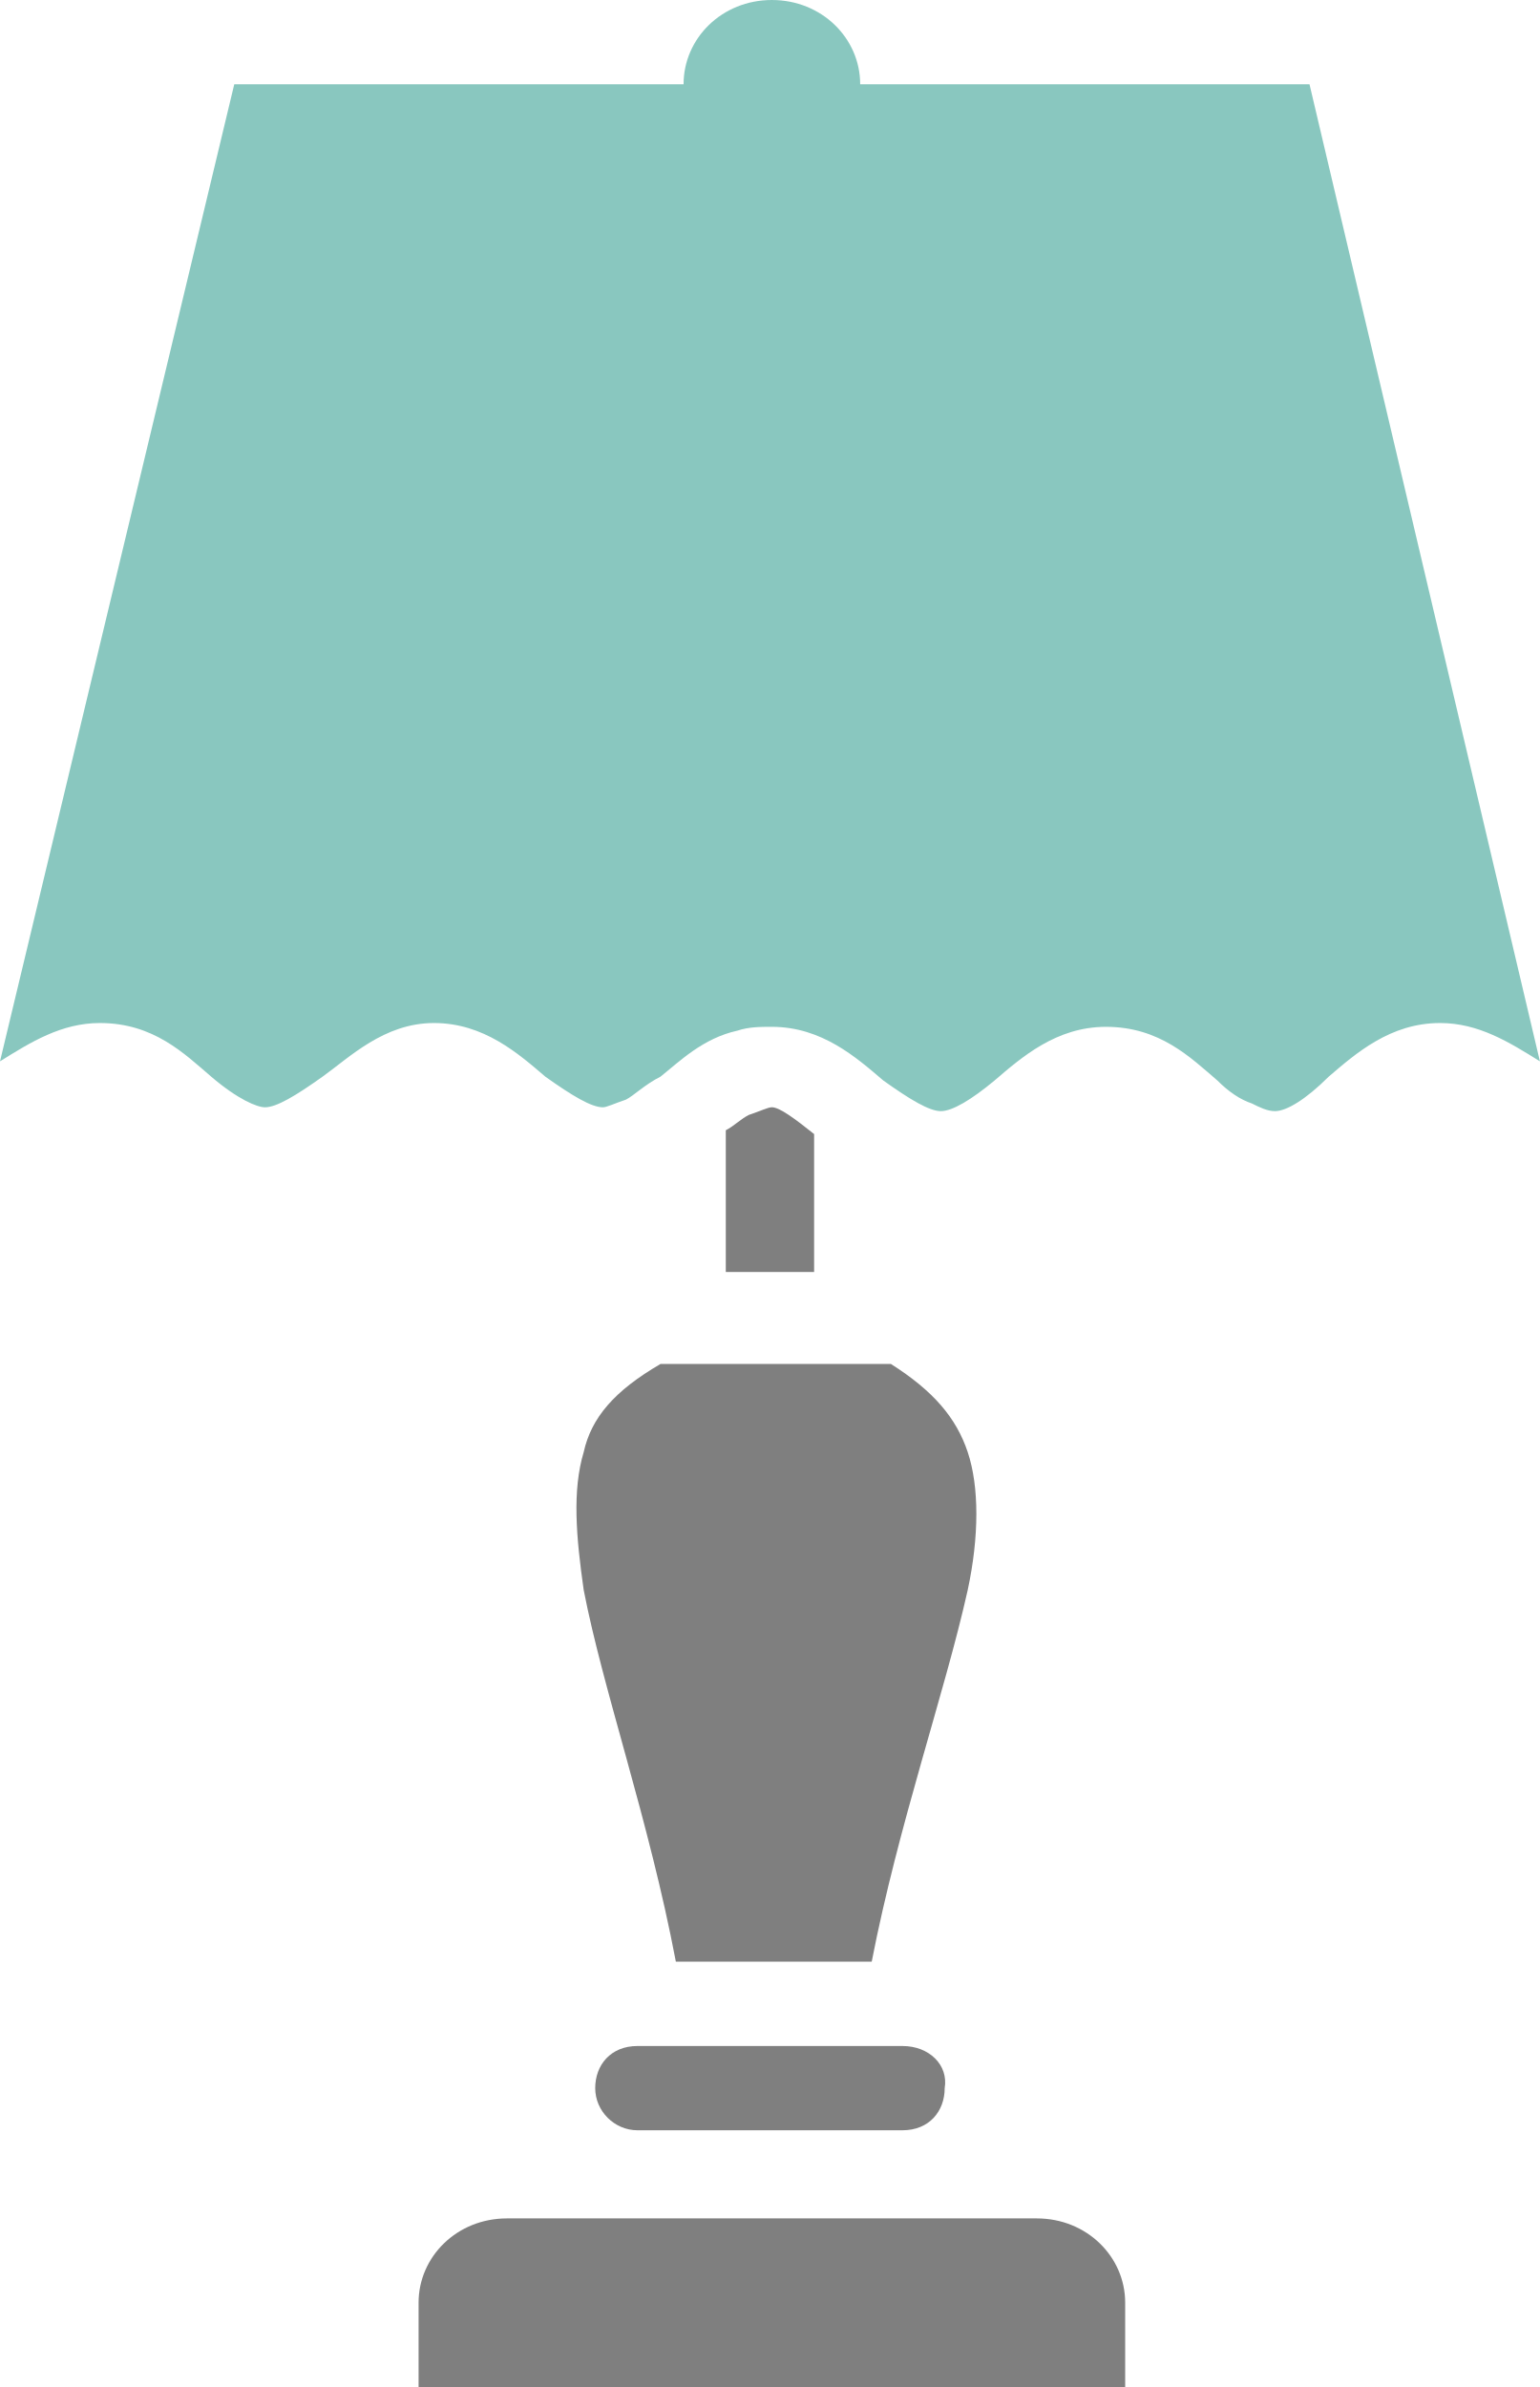
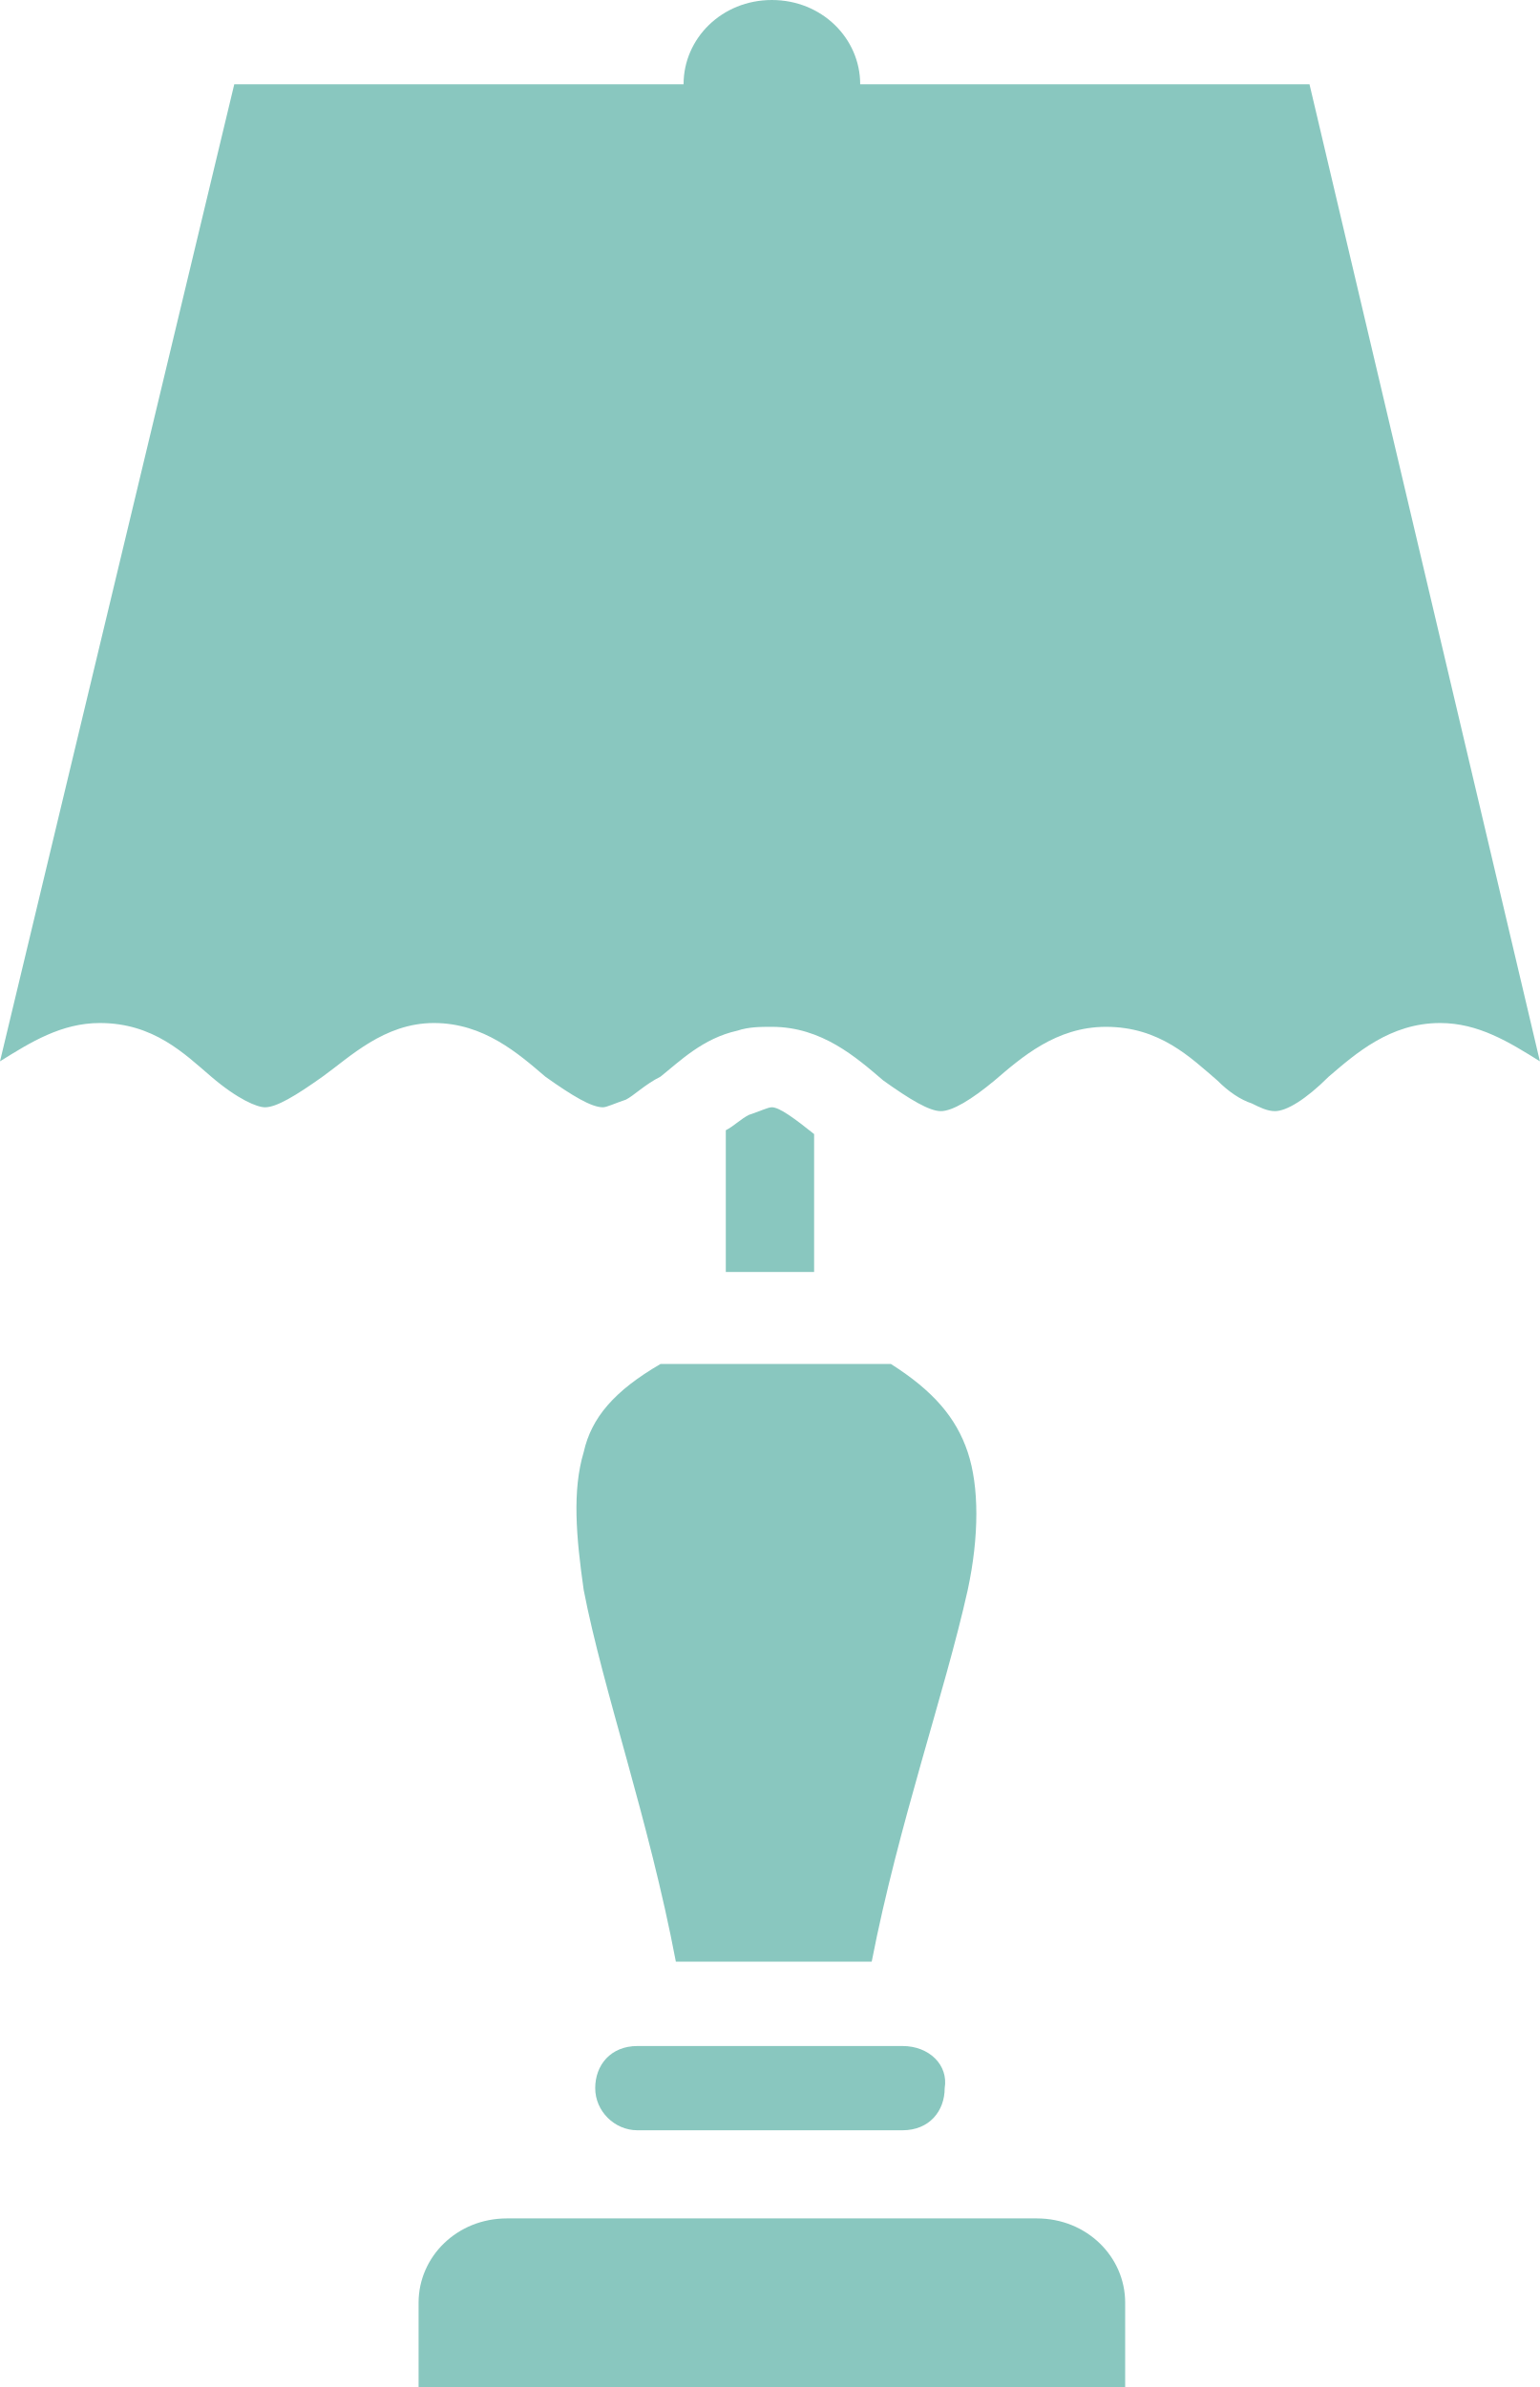
- <svg xmlns="http://www.w3.org/2000/svg" width="40" height="62" viewBox="0 0 40 62">
+ <svg xmlns="http://www.w3.org/2000/svg" width="40" height="62" viewBox="0 0 40 62" fill="#149080">
  <g opacity="0.5">
-     <path d="M15.162 37.717C14.863 38.712 14.963 39.906 15.162 41.299C15.661 43.887 16.858 47.27 17.556 50.953H22.643C23.341 47.37 24.538 43.986 25.137 41.299C25.436 39.906 25.436 38.612 25.137 37.717C24.838 36.821 24.239 36.124 23.142 35.428H17.157C15.96 36.124 15.361 36.821 15.162 37.717Z" />
-     <path d="M26.933 57.621H13.167C11.87 57.621 10.873 58.616 10.873 59.81V62H13.167H26.933H29.227V59.81C29.227 58.616 28.229 57.621 26.933 57.621Z" />
+     <path d="M15.162 37.717C14.863 38.712 14.963 39.906 15.162 41.299C15.661 43.887 16.858 47.27 17.556 50.953H22.643C23.341 47.37 24.538 43.986 25.137 41.299C25.436 39.906 25.436 38.612 25.137 37.717C24.838 36.821 24.239 36.124 23.142 35.428H17.157C15.96 36.124 15.361 36.821 15.162 37.717Z" fill="#149080" />
+     <path d="M26.933 57.621H13.167C11.87 57.621 10.873 58.616 10.873 59.81V62H13.167H26.933H29.227V59.81C29.227 58.616 28.229 57.621 26.933 57.621Z" fill="#149080" />
    <path d="M34.015 2.189H22.344C22.344 0.995 21.347 0 20.05 0C18.753 0 17.756 0.995 17.756 2.189H6.085L0 27.567C0.798 27.069 1.596 26.572 2.594 26.572C3.99 26.572 4.788 27.368 5.486 27.965C6.185 28.562 6.683 28.761 6.883 28.761C7.182 28.761 7.681 28.462 8.379 27.965C9.077 27.467 9.975 26.572 11.272 26.572C12.569 26.572 13.466 27.368 14.165 27.965C14.863 28.462 15.362 28.761 15.661 28.761C15.761 28.761 15.96 28.662 16.259 28.562C16.459 28.462 16.758 28.164 17.157 27.965C17.656 27.567 18.254 26.97 19.152 26.771C19.451 26.671 19.751 26.671 20.05 26.671C21.347 26.671 22.244 27.467 22.943 28.064C23.641 28.562 24.14 28.861 24.439 28.861C24.738 28.861 25.237 28.562 25.835 28.064C26.534 27.467 27.431 26.671 28.728 26.671C30.125 26.671 30.923 27.467 31.621 28.064C31.92 28.363 32.219 28.562 32.519 28.662C32.718 28.761 32.918 28.861 33.117 28.861C33.416 28.861 33.915 28.562 34.514 27.965C35.212 27.368 36.11 26.572 37.407 26.572C38.404 26.572 39.202 27.069 40 27.567L34.015 2.189Z" fill="#149080" />
-     <path d="M23.442 53.143H16.559C15.86 53.143 15.461 53.64 15.461 54.237C15.461 54.834 15.96 55.332 16.559 55.332H23.442C24.14 55.332 24.539 54.834 24.539 54.237C24.639 53.64 24.14 53.143 23.442 53.143Z" />
-     <path d="M20.05 28.76C19.95 28.76 19.751 28.859 19.451 28.959C19.252 29.058 19.052 29.257 18.853 29.357V33.039H21.147V29.456C20.648 29.058 20.249 28.76 20.05 28.76Z" />
+     <path d="M23.442 53.143H16.559C15.86 53.143 15.461 53.64 15.461 54.237C15.461 54.834 15.96 55.332 16.559 55.332H23.442C24.14 55.332 24.539 54.834 24.539 54.237C24.639 53.64 24.14 53.143 23.442 53.143Z" fill="#149080" />
+     <path d="M20.05 28.76C19.95 28.76 19.751 28.859 19.451 28.959C19.252 29.058 19.052 29.257 18.853 29.357V33.039H21.147V29.456C20.648 29.058 20.249 28.76 20.05 28.76Z" fill="#149080" />
  </g>
</svg>
